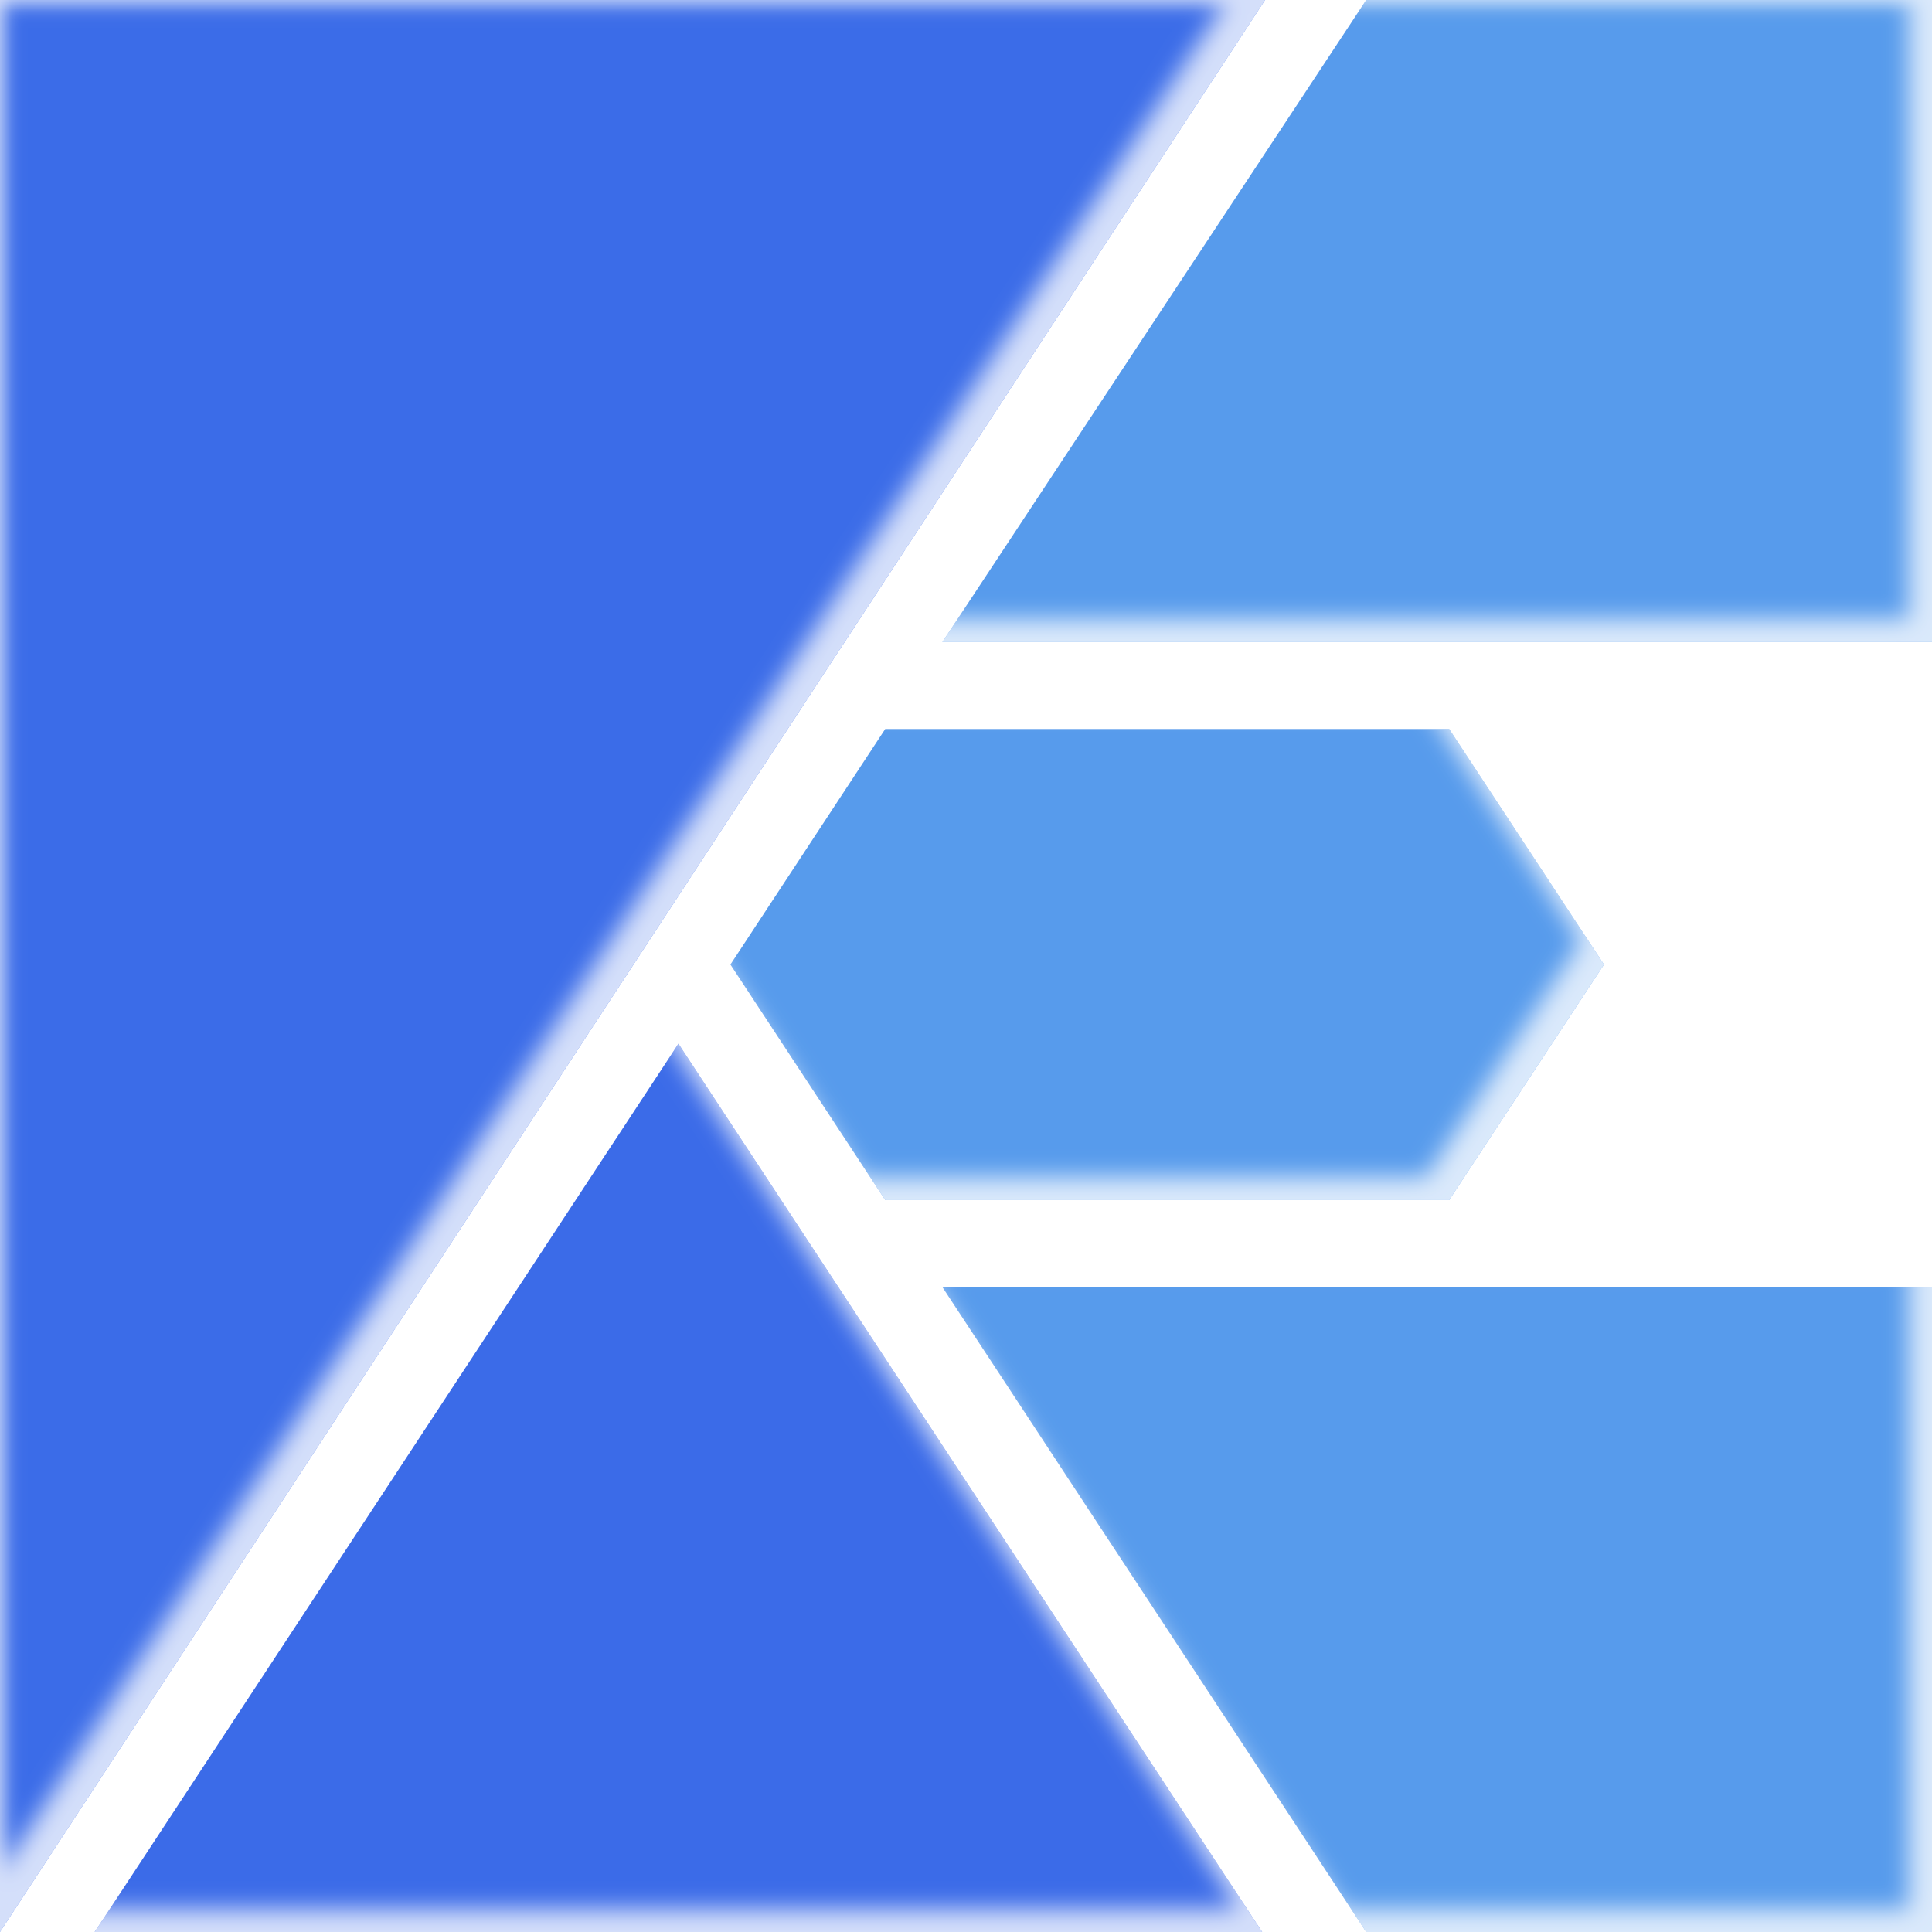
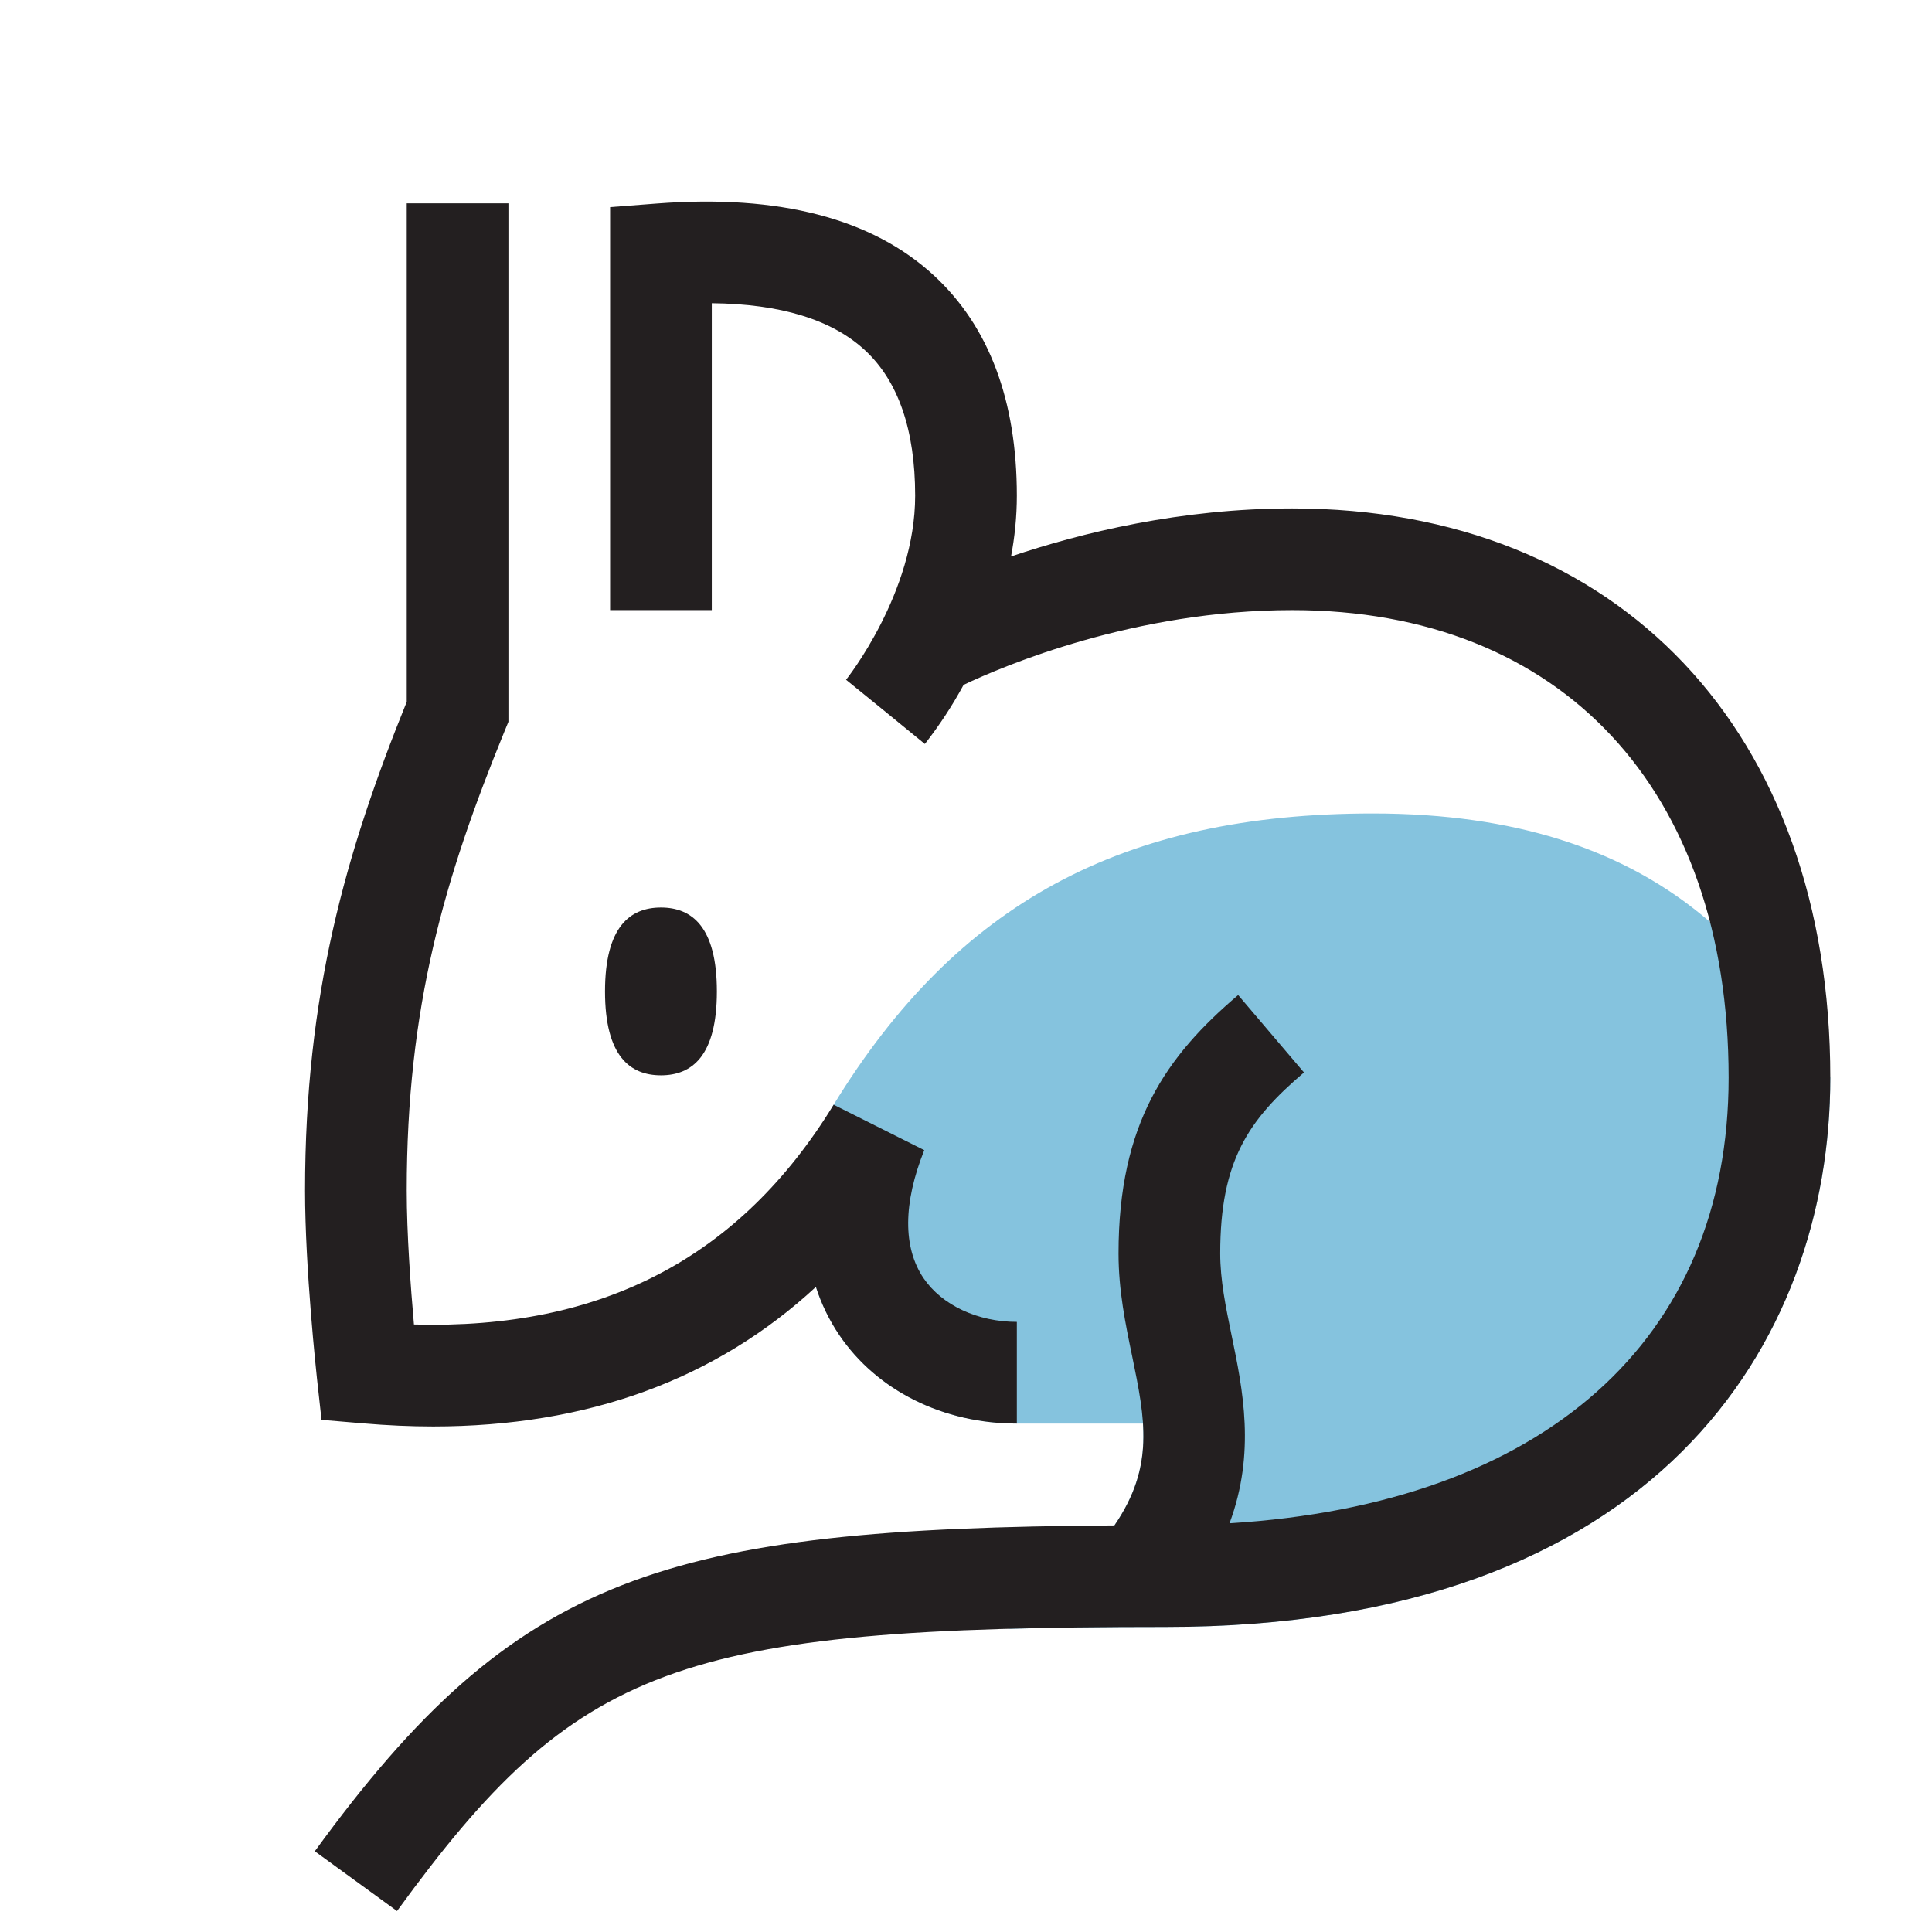
- <svg xmlns="http://www.w3.org/2000/svg" xmlns:ns1="https://boxy-svg.com" viewBox="0 0 500 500">
-   <defs>
-     <filter id="inner-shadow-filter-0" color-interpolation-filters="sRGB" x="-50%" y="-50%" width="200%" height="200%" ns1:preset="inner-shadow 1 -6 -6 3 0.5 rgba(255,255,255,0.78)">
-       <feOffset dx="-6" dy="-6" />
-       <feGaussianBlur stdDeviation="3" />
-       <feComposite operator="out" in="SourceGraphic" />
-       <feComponentTransfer result="choke">
-         <feFuncA type="linear" slope="1" />
-       </feComponentTransfer>
-       <feFlood flood-color="rgba(255,255,255,0.78)" result="color" />
-       <feComposite operator="in" in="color" in2="choke" result="shadow" />
-       <feComposite operator="over" in="shadow" in2="SourceGraphic" />
-     </filter>
-   </defs>
-   <polygon class="cls-1" points="243.885 166.158 500 166.158 500 0 353.573 0 243.885 166.158" style="fill: rgb(87, 155, 236); filter: url('#inner-shadow-filter-0');" transform="matrix(1, 0, 0, 1, 0, 0)" />
-   <polygon class="cls-1" points="375.034 310.582 415.1 249.619 375.047 188.667 348.3 188.667 315.647 188.667 236.789 188.667 229.091 188.667 189.039 249.619 229.104 310.582 236.789 310.582 315.647 310.582 348.3 310.582 375.034 310.582" style="fill: rgb(87, 155, 236); filter: url('#inner-shadow-filter-0');" transform="matrix(1, 0, 0, 1, 0, 0)" />
-   <polygon class="cls-1" points="243.891 333.09 353.579 500 500 500 500 333.09 243.891 333.09" style="fill: rgb(87, 155, 236); filter: url('#inner-shadow-filter-0');" transform="matrix(1, 0, 0, 1, 0, 0)" />
-   <polygon class="cls-2" points="327.393 0 0 0 0 500" style="stroke-dashoffset: 16px; stroke-width: 6px; stroke-linejoin: bevel; fill-rule: nonzero; fill: rgb(59, 108, 232); paint-order: stroke; filter: url('#inner-shadow-filter-0');" transform="matrix(1, 0, 0, 1, 0, 0)" />
-   <polygon class="cls-2" points="24.497 500 326.647 500 175.573 270.112 24.497 500" style="fill: rgb(59, 107, 232); filter: url('#inner-shadow-filter-0');" transform="matrix(1, 0, 0, 1, 0, 0)" />
+ <svg xmlns="http://www.w3.org/2000/svg" width="800px" height="800px" viewBox="0 0 1024 1024" class="icon" version="1.1">
+   <path d="M727.66 431.158c-132.581 0-220.349 47.454-285.804 154.355-19.779 32.31-15.845 76.504-9.405 96.579 3.261 10.159 7.761 18.648 12.423 25.546C464.761 737.011 499.928 754.526 538.947 754.526h66.829c1.159 17.893-1.967 34.762-15.144 53.976-12.692 18.54-37.807 40.152-56.32 54.811 25.25-0.674 52.709-0.997 83.24-0.997C877.487 862.316 970.105 711.923 970.105 571.176 936.421 512 882.365 431.158 727.66 431.158z" fill="#85C3DE" />
+   <path d="M210.432 1012.898l-43.574-31.69c106.954-147.052 185.317-171.197 423.828-172.706 21.396-31.259 16.249-56.266 9.378-89.708-3.557-17.139-7.222-34.843-7.222-54.434 0-68.958 25.331-104.637 63.407-136.973l34.897 41.041c-29.453 25.061-44.409 46.781-44.409 95.933 0 14.093 2.937 28.403 6.063 43.547 5.901 28.51 12.8 62.033-1.132 99.463 166.373-10.24 264.542-96.903 264.542-236.194C916.211 418.331 827.581 323.368 684.921 323.368c-83.645 0-153.304 29.696-174.188 39.613a224.876 224.876 0 0 1-20.534 31.34l-41.741-34.115 20.884 17.058-20.911-16.977C448.781 359.828 485.053 314.287 485.053 262.737c0-34.816-8.947-60.766-26.57-77.069-17.516-16.249-44.787-24.603-81.219-24.953V323.368h-53.895V109.784l24.872-1.913c64.701-4.931 114.095 7.896 146.863 38.238C524.207 173.056 538.947 212.291 538.947 262.737c0 11.102-1.132 21.908-3.072 32.202 37.268-12.584 89.843-25.465 149.046-25.465C858.166 269.474 970.105 387.907 970.105 571.176 970.105 711.923 877.487 862.316 617.553 862.316c-258.668 0-311.943 19.699-407.121 150.582z m19.106-256.835c-12.045 0-24.387-0.566-37.026-1.644l-22.097-1.859-2.425-22.016C167.747 728.145 161.684 672.445 161.684 631.027c0-103.586 21.45-178.904 53.895-259.045V107.789h53.895v274.782l-2.021 4.904C235.439 465.758 215.579 533.8 215.579 631.027c0 22.878 2.102 51.443 3.827 70.979 99.678 2.803 172.813-35.409 222.451-116.493l48.02 24.091c-11.237 28.133-11.372 51.577-0.377 67.853 9.701 14.282 28.645 23.175 49.448 23.175v53.895c-39.02 0-74.186-17.516-94.073-46.888a100.244 100.244 0 0 1-12.423-25.546c-53.221 49.179-121.128 73.944-202.914 73.971zM379.958 525.474c0-34.223-13.231-44.463-29.642-44.463s-29.642 10.24-29.642 44.463c0 34.25 13.231 44.463 29.642 44.463s29.642-10.213 29.642-44.463z" fill="#231F20" />
</svg>
